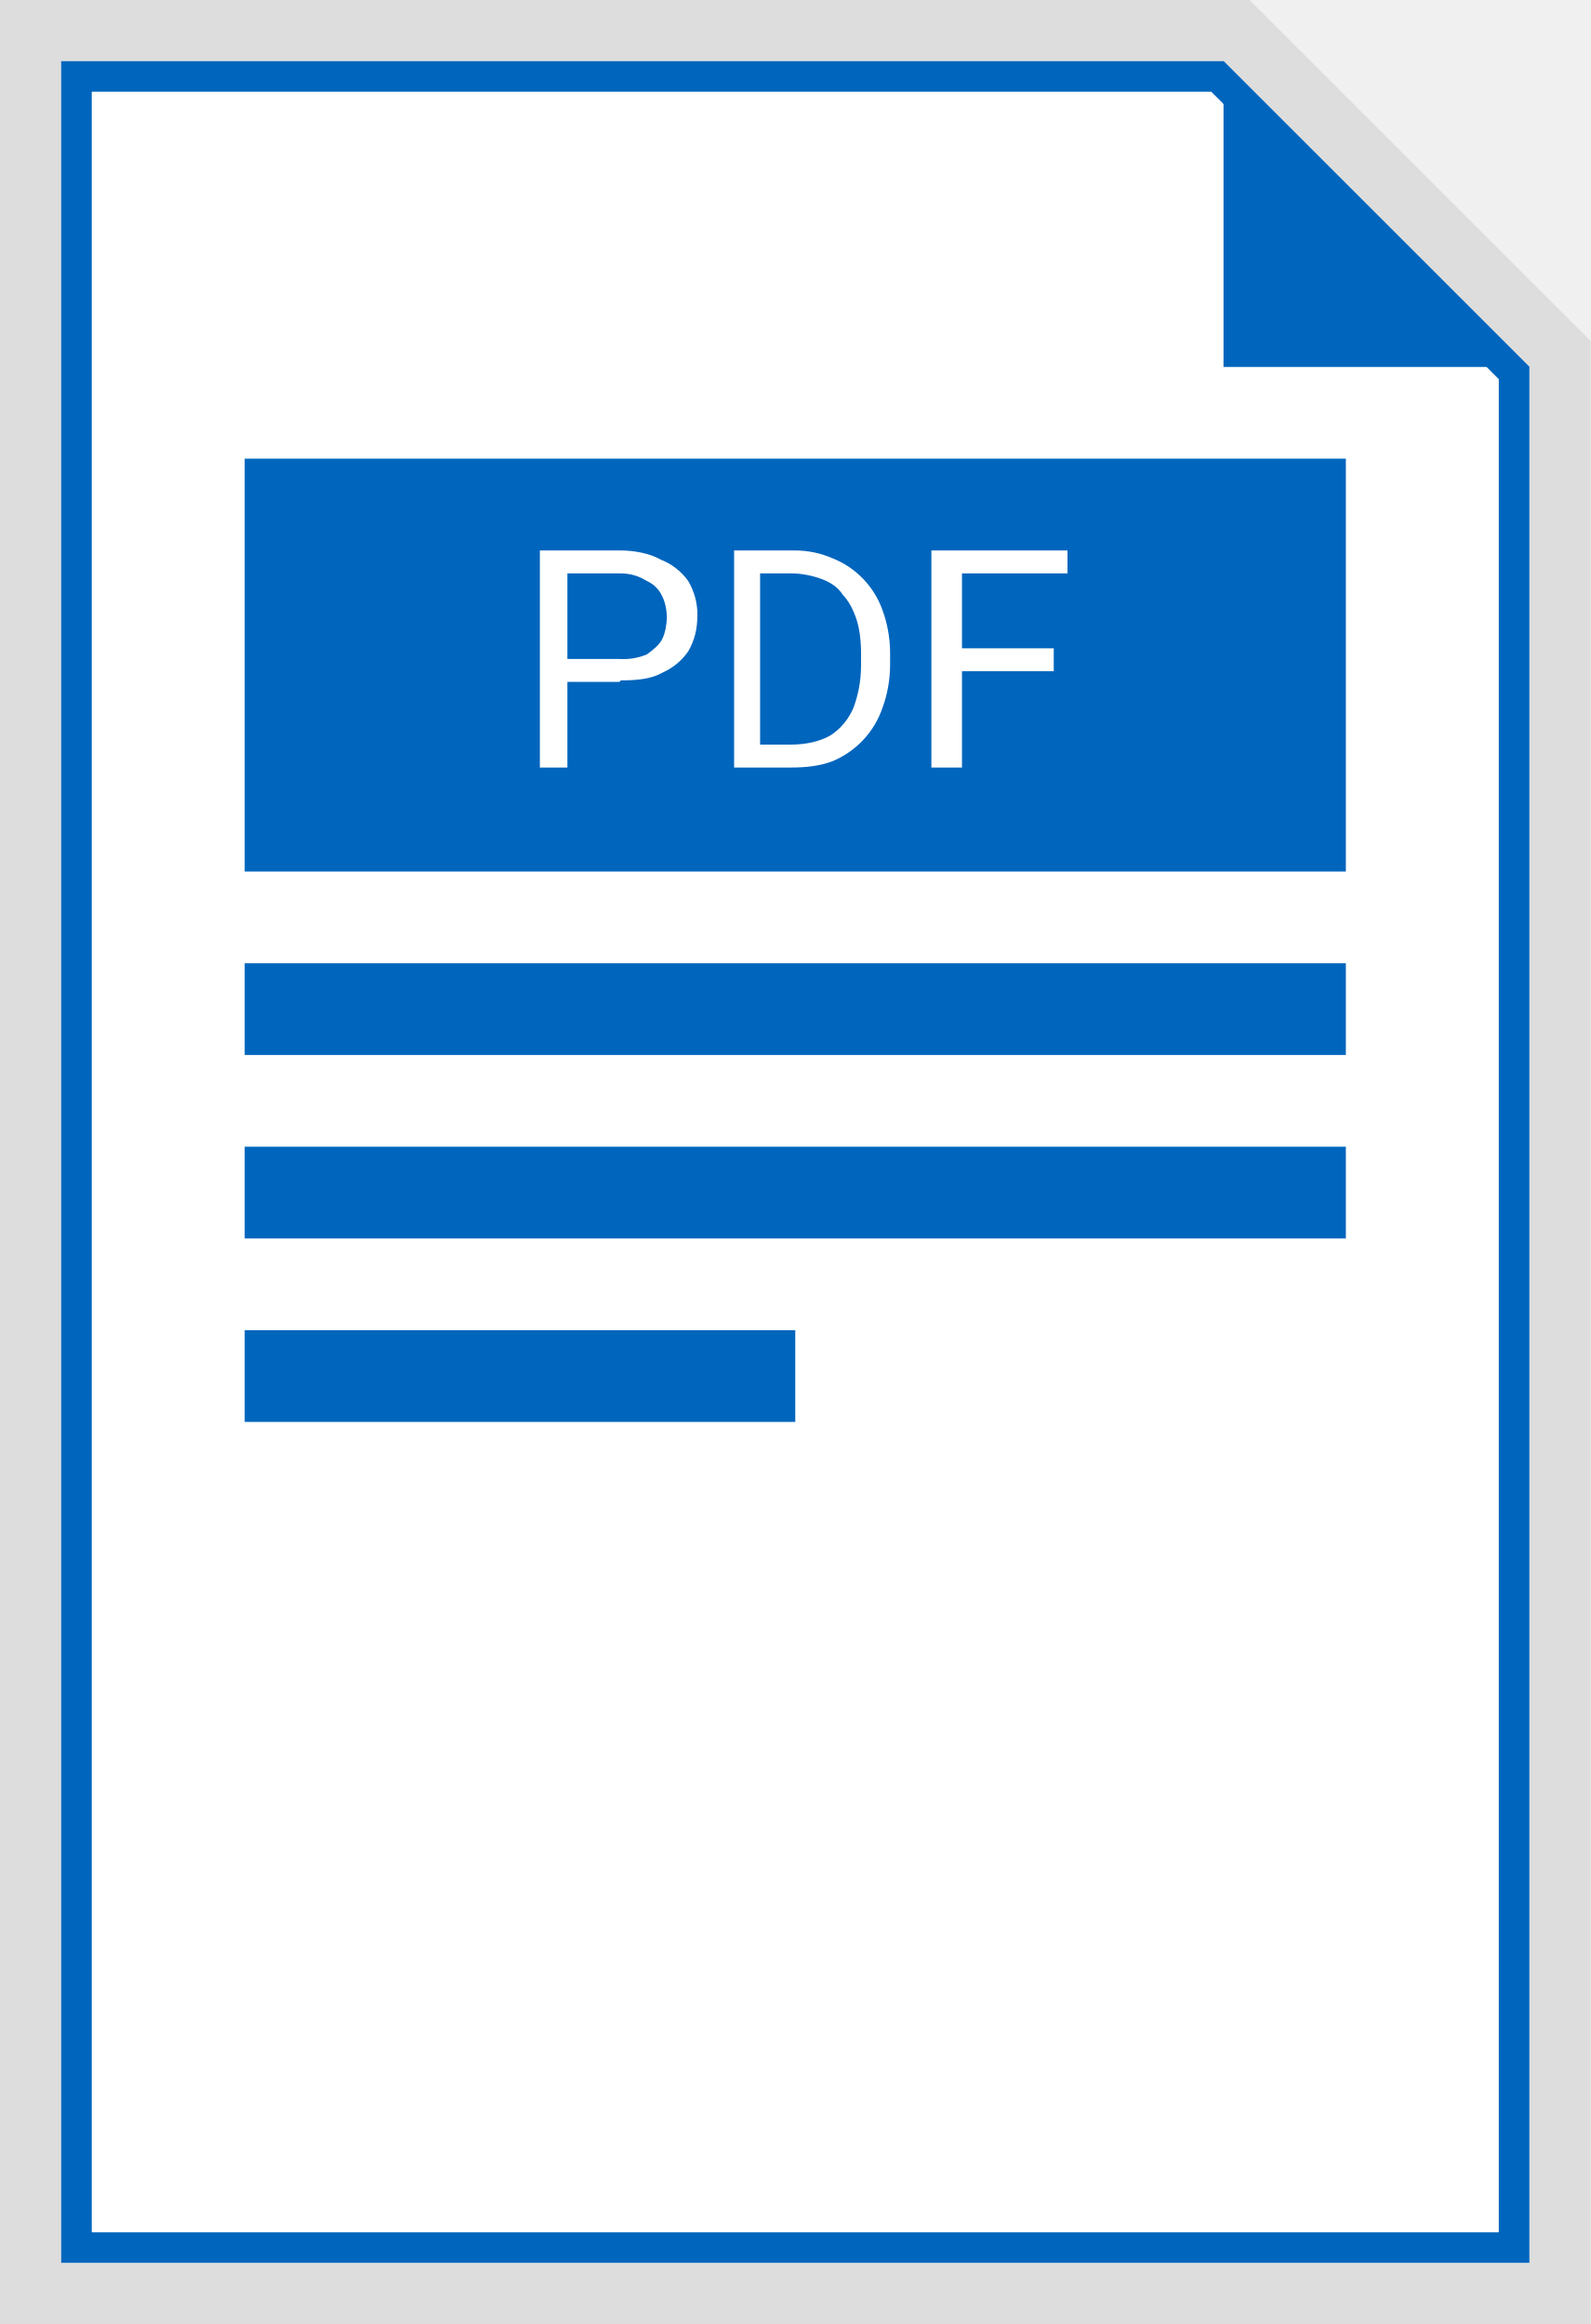
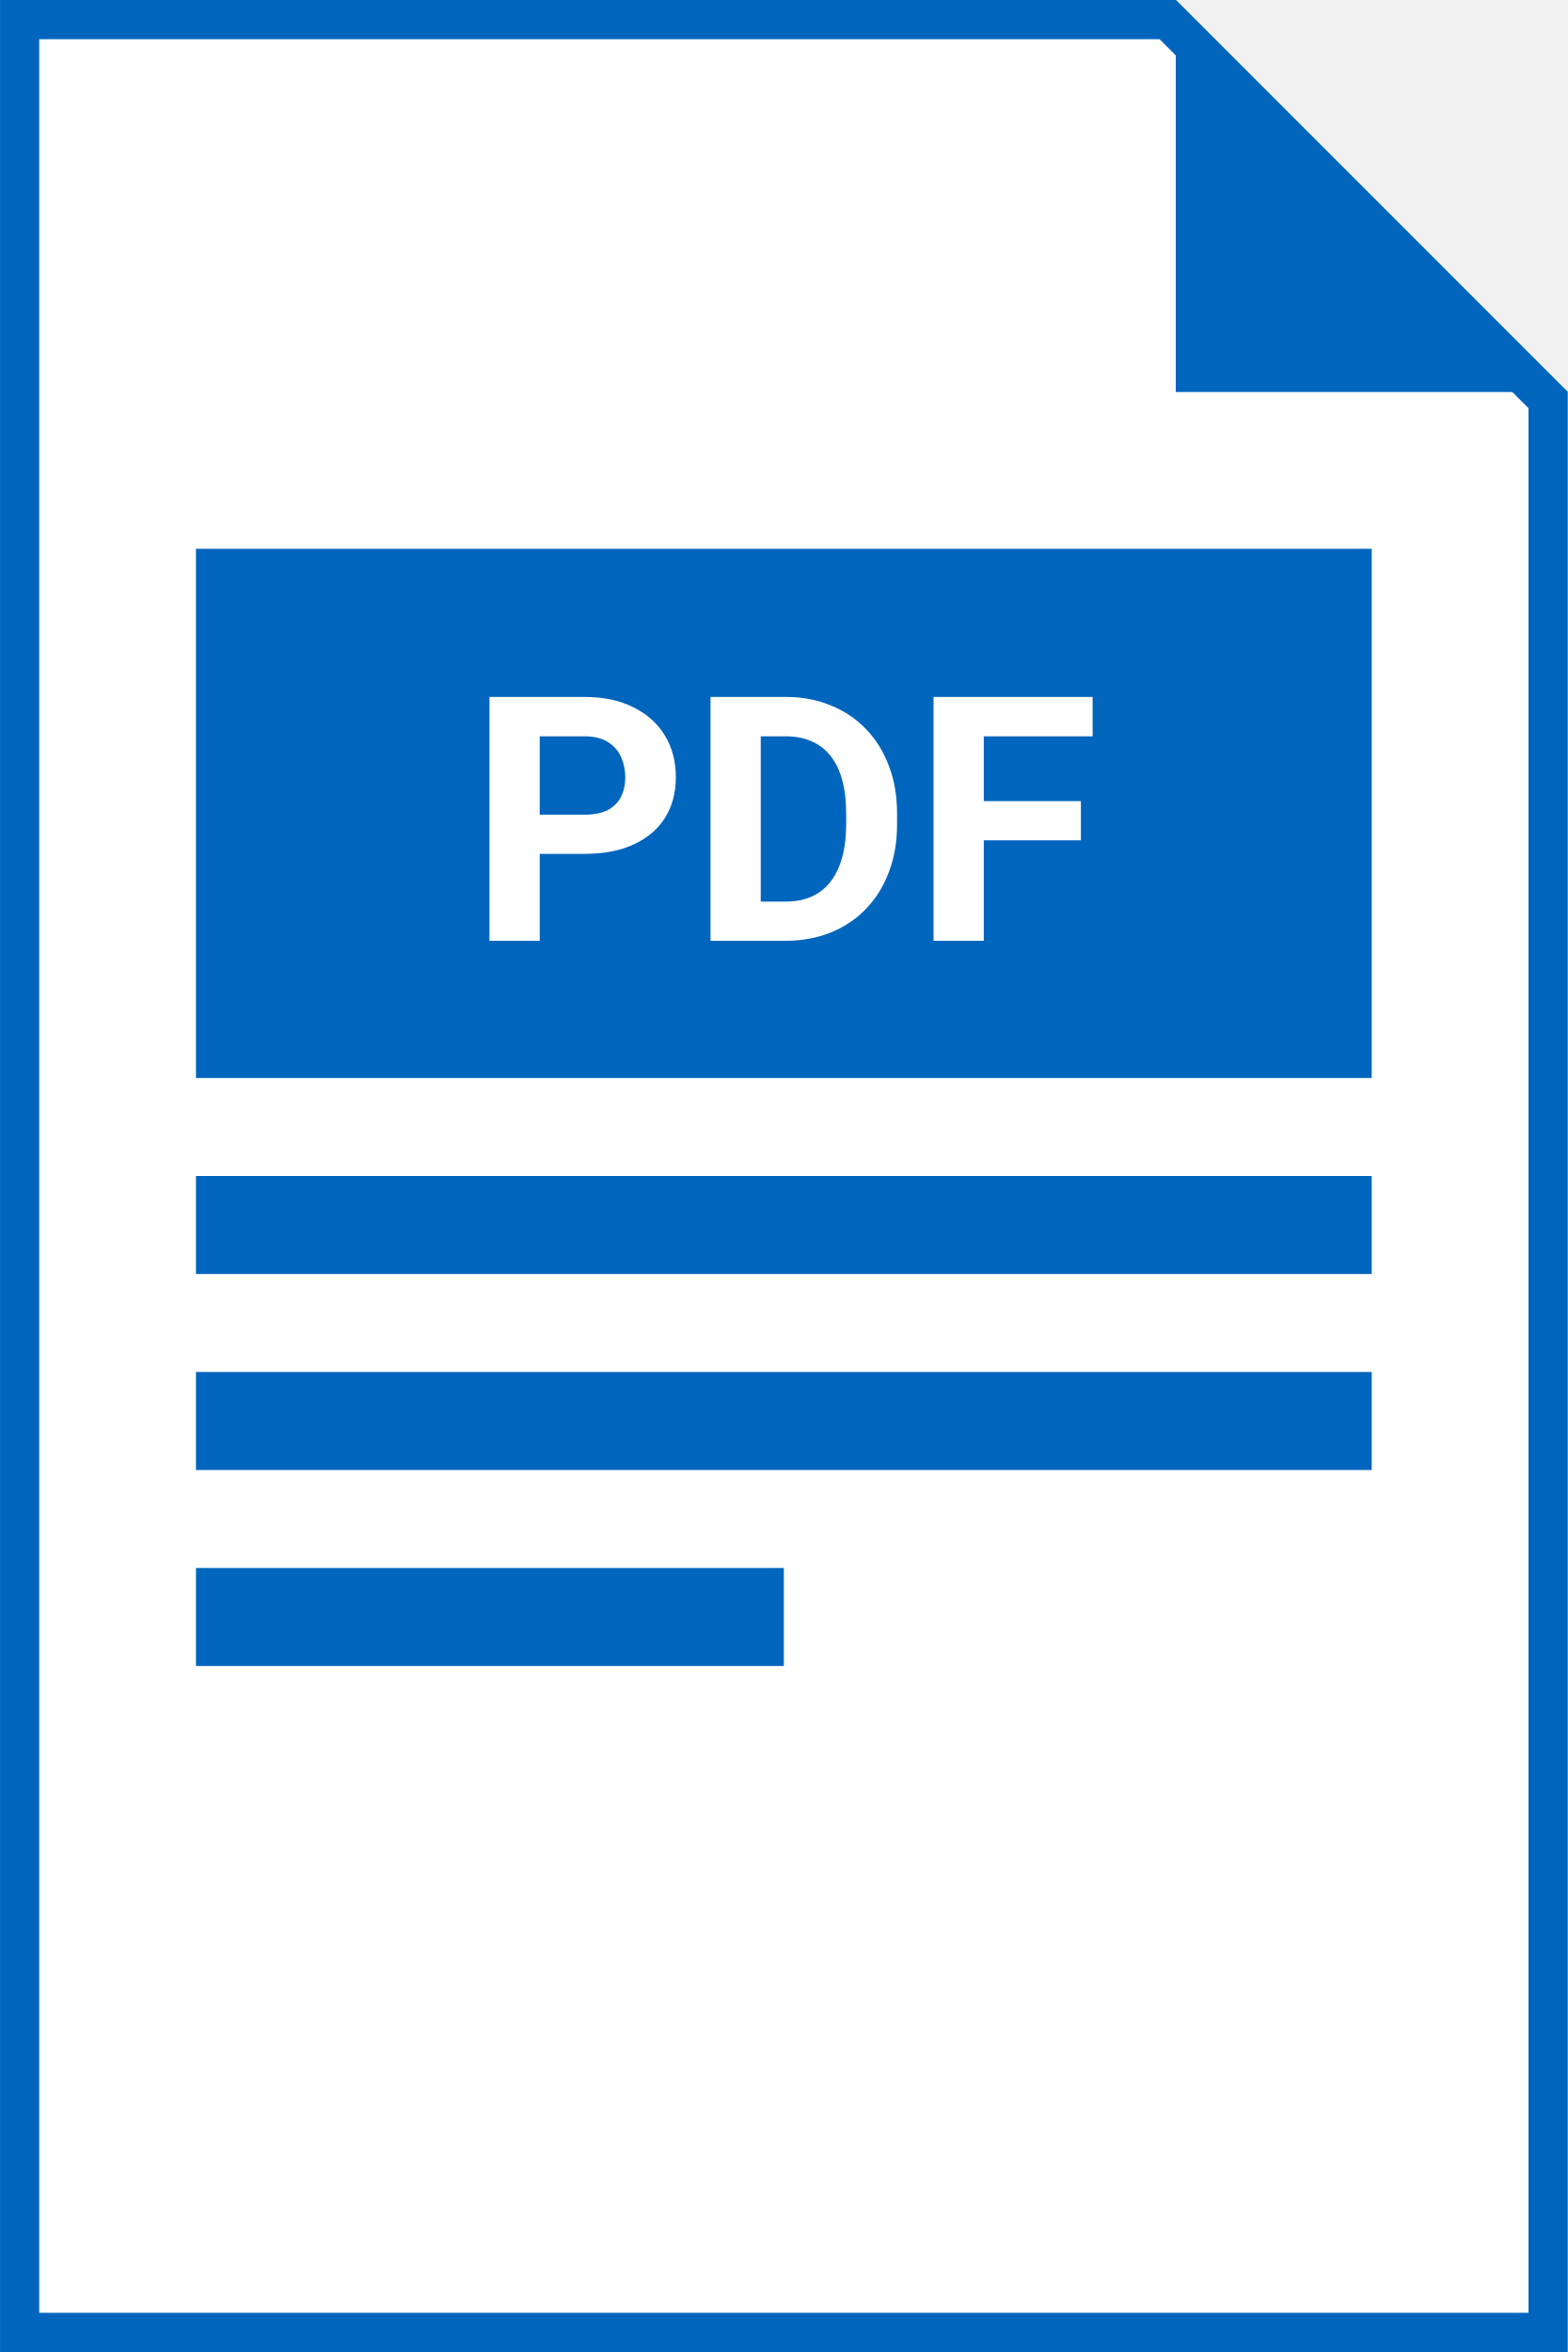
- <svg xmlns="http://www.w3.org/2000/svg" width="104" height="152" fill="none">
-   <path fill="#fff" fill-rule="evenodd" d="M4 4h76l20 20v124H4V4Z" clip-rule="evenodd" />
-   <path fill="#000" fill-opacity=".08" fill-rule="evenodd" d="M81.7 0 104 22.3V152H0V0h81.7ZM4 4h76l20 20v124H4V4Z" clip-rule="evenodd" />
-   <path fill="#0065BD" fill-rule="evenodd" d="M4 4h76l20 20v124H4V4Zm2 142h92V24.8L79.2 6H6v140Z" clip-rule="evenodd" />
-   <path fill="#0065BD" d="M100 24 80 4v20h20ZM16 63h72v6H16zm0 12h72v6H16zm0 12h36v6H16zm0-57h72v27H16z" />
-   <path fill="#fff" d="M40.5 44.6h-3.8v-1.5h3.8a4 4 0 0 0 1.8-.3c.4-.3.8-.6 1-1 .2-.4.3-1 .3-1.4 0-.5-.1-1-.3-1.4a2 2 0 0 0-1-1c-.5-.3-1-.5-1.8-.5h-3.4v12.7h-1.8V36h5.2c1 0 2 .2 2.7.6A4 4 0 0 1 45 38c.4.7.6 1.4.6 2.2 0 1-.2 1.7-.6 2.4a4 4 0 0 1-1.7 1.4c-.7.4-1.6.5-2.7.5Zm11.2 5.6h-3v-1.5h3c1 0 1.9-.2 2.6-.6a4 4 0 0 0 1.5-1.8c.3-.8.5-1.7.5-2.8v-.8c0-.8-.1-1.6-.3-2.2-.2-.6-.5-1.2-.9-1.6-.3-.5-.8-.8-1.3-1a6 6 0 0 0-2-.4h-3.1V36h3.2c1 0 1.8.2 2.5.5a5.7 5.7 0 0 1 3.3 3.4c.3.8.5 1.8.5 2.8v.8c0 1-.2 2-.5 2.8a5.8 5.8 0 0 1-3.3 3.5c-.8.3-1.7.4-2.7.4Zm-2-14.2v14.2H48V36h1.9Zm13.2 0v14.2h-2V36h2Zm6 6.4v1.5h-6.4v-1.5h6.3Zm.9-6.4v1.5h-7.3V36h7.3Z" />
+ <svg xmlns="http://www.w3.org/2000/svg" width="80" height="120" viewBox="0 0 80 120" fill="none">
+   <path d="M1.001 119V1H59.587L79.001 20.414V119H1.001Z" fill="white" stroke="#0065BD" stroke-width="2" />
+   <path d="M80.001 20L60.001 0V20H80.001Z" fill="#0065BD" />
+   <rect x="10" y="60" width="60" height="5" fill="#0065BD" />
+   <rect x="10" y="70" width="60" height="5" fill="#0065BD" />
+   <rect x="10" y="80" width="30" height="5" fill="#0065BD" />
+   <rect x="10" y="28" width="60" height="27" fill="#0065BD" />
+   <path d="M29.823 43.565H26.653V41.566H29.823C30.313 41.566 30.712 41.486 31.02 41.326C31.327 41.161 31.552 40.933 31.695 40.643C31.837 40.352 31.908 40.025 31.908 39.66C31.908 39.29 31.837 38.945 31.695 38.626C31.552 38.307 31.327 38.051 31.02 37.857C30.712 37.663 30.313 37.567 29.823 37.567H27.542V48H24.978V35.559H29.823C30.797 35.559 31.632 35.735 32.327 36.088C33.028 36.436 33.563 36.917 33.933 37.532C34.304 38.148 34.489 38.851 34.489 39.643C34.489 40.446 34.304 41.141 33.933 41.728C33.563 42.315 33.028 42.768 32.327 43.087C31.632 43.406 30.797 43.565 29.823 43.565ZM40.077 48H37.368L37.386 46.001H40.077C40.749 46.001 41.316 45.849 41.778 45.548C42.239 45.24 42.587 44.793 42.82 44.206C43.059 43.619 43.179 42.91 43.179 42.078V41.472C43.179 40.834 43.111 40.273 42.974 39.788C42.843 39.304 42.646 38.897 42.384 38.566C42.122 38.236 41.8 37.988 41.419 37.823C41.037 37.652 40.598 37.567 40.103 37.567H37.317V35.559H40.103C40.934 35.559 41.695 35.701 42.384 35.986C43.079 36.265 43.68 36.667 44.187 37.191C44.694 37.715 45.084 38.341 45.358 39.071C45.637 39.794 45.777 40.6 45.777 41.489V42.078C45.777 42.961 45.637 43.767 45.358 44.497C45.084 45.226 44.694 45.852 44.187 46.377C43.686 46.895 43.085 47.297 42.384 47.581C41.689 47.86 40.92 48 40.077 48ZM38.821 35.559V48H36.258V35.559H38.821ZM50.203 35.559V48H47.639V35.559H50.203ZM55.159 40.873V42.873H49.502V40.873H55.159ZM55.757 35.559V37.567H49.502V35.559H55.757Z" fill="white" />
</svg>
